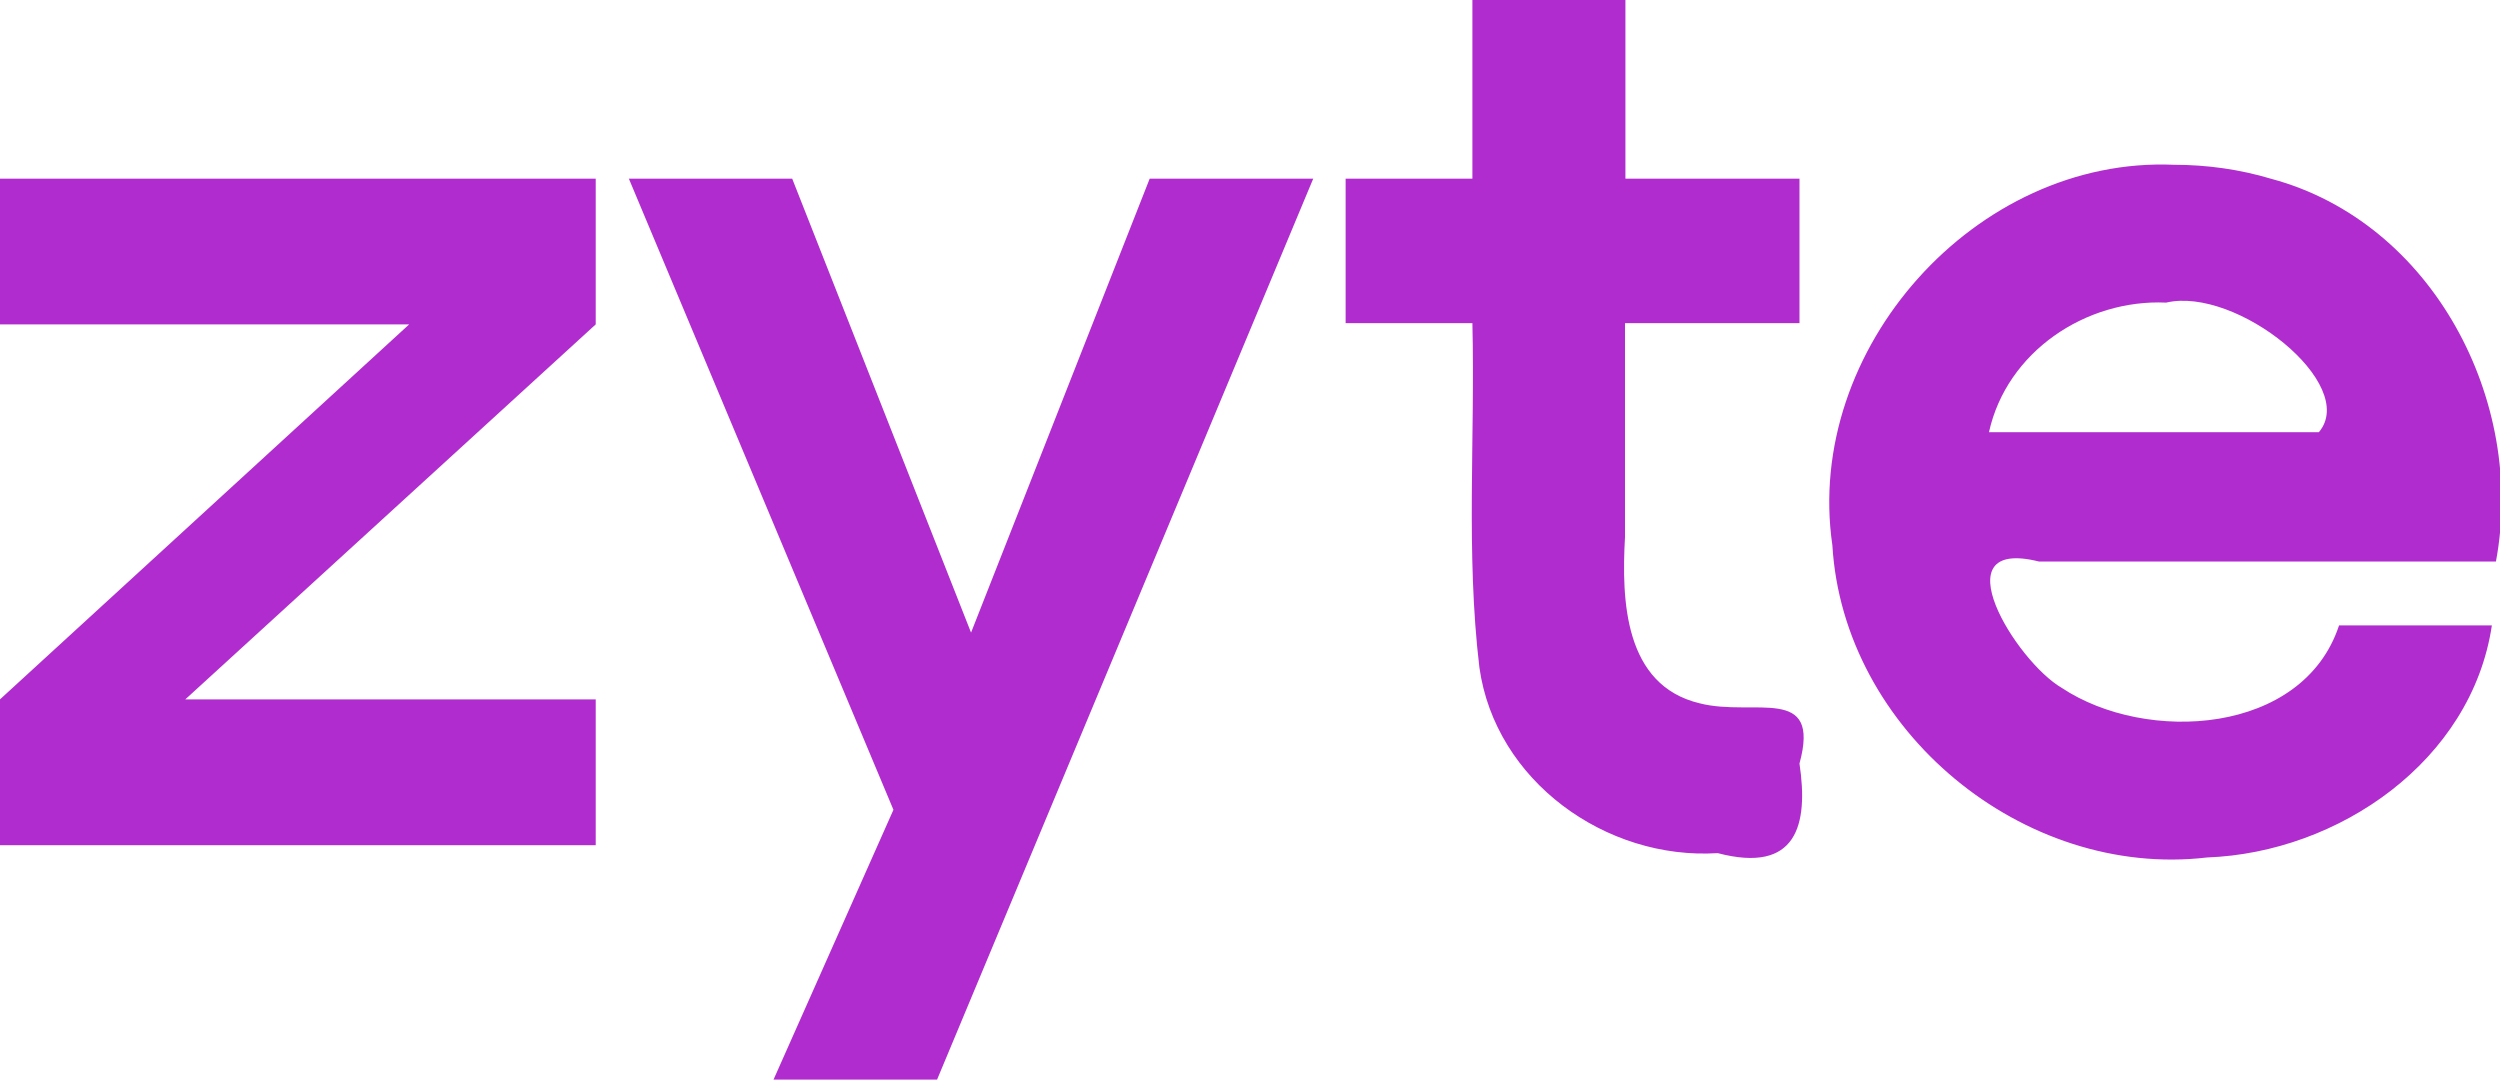
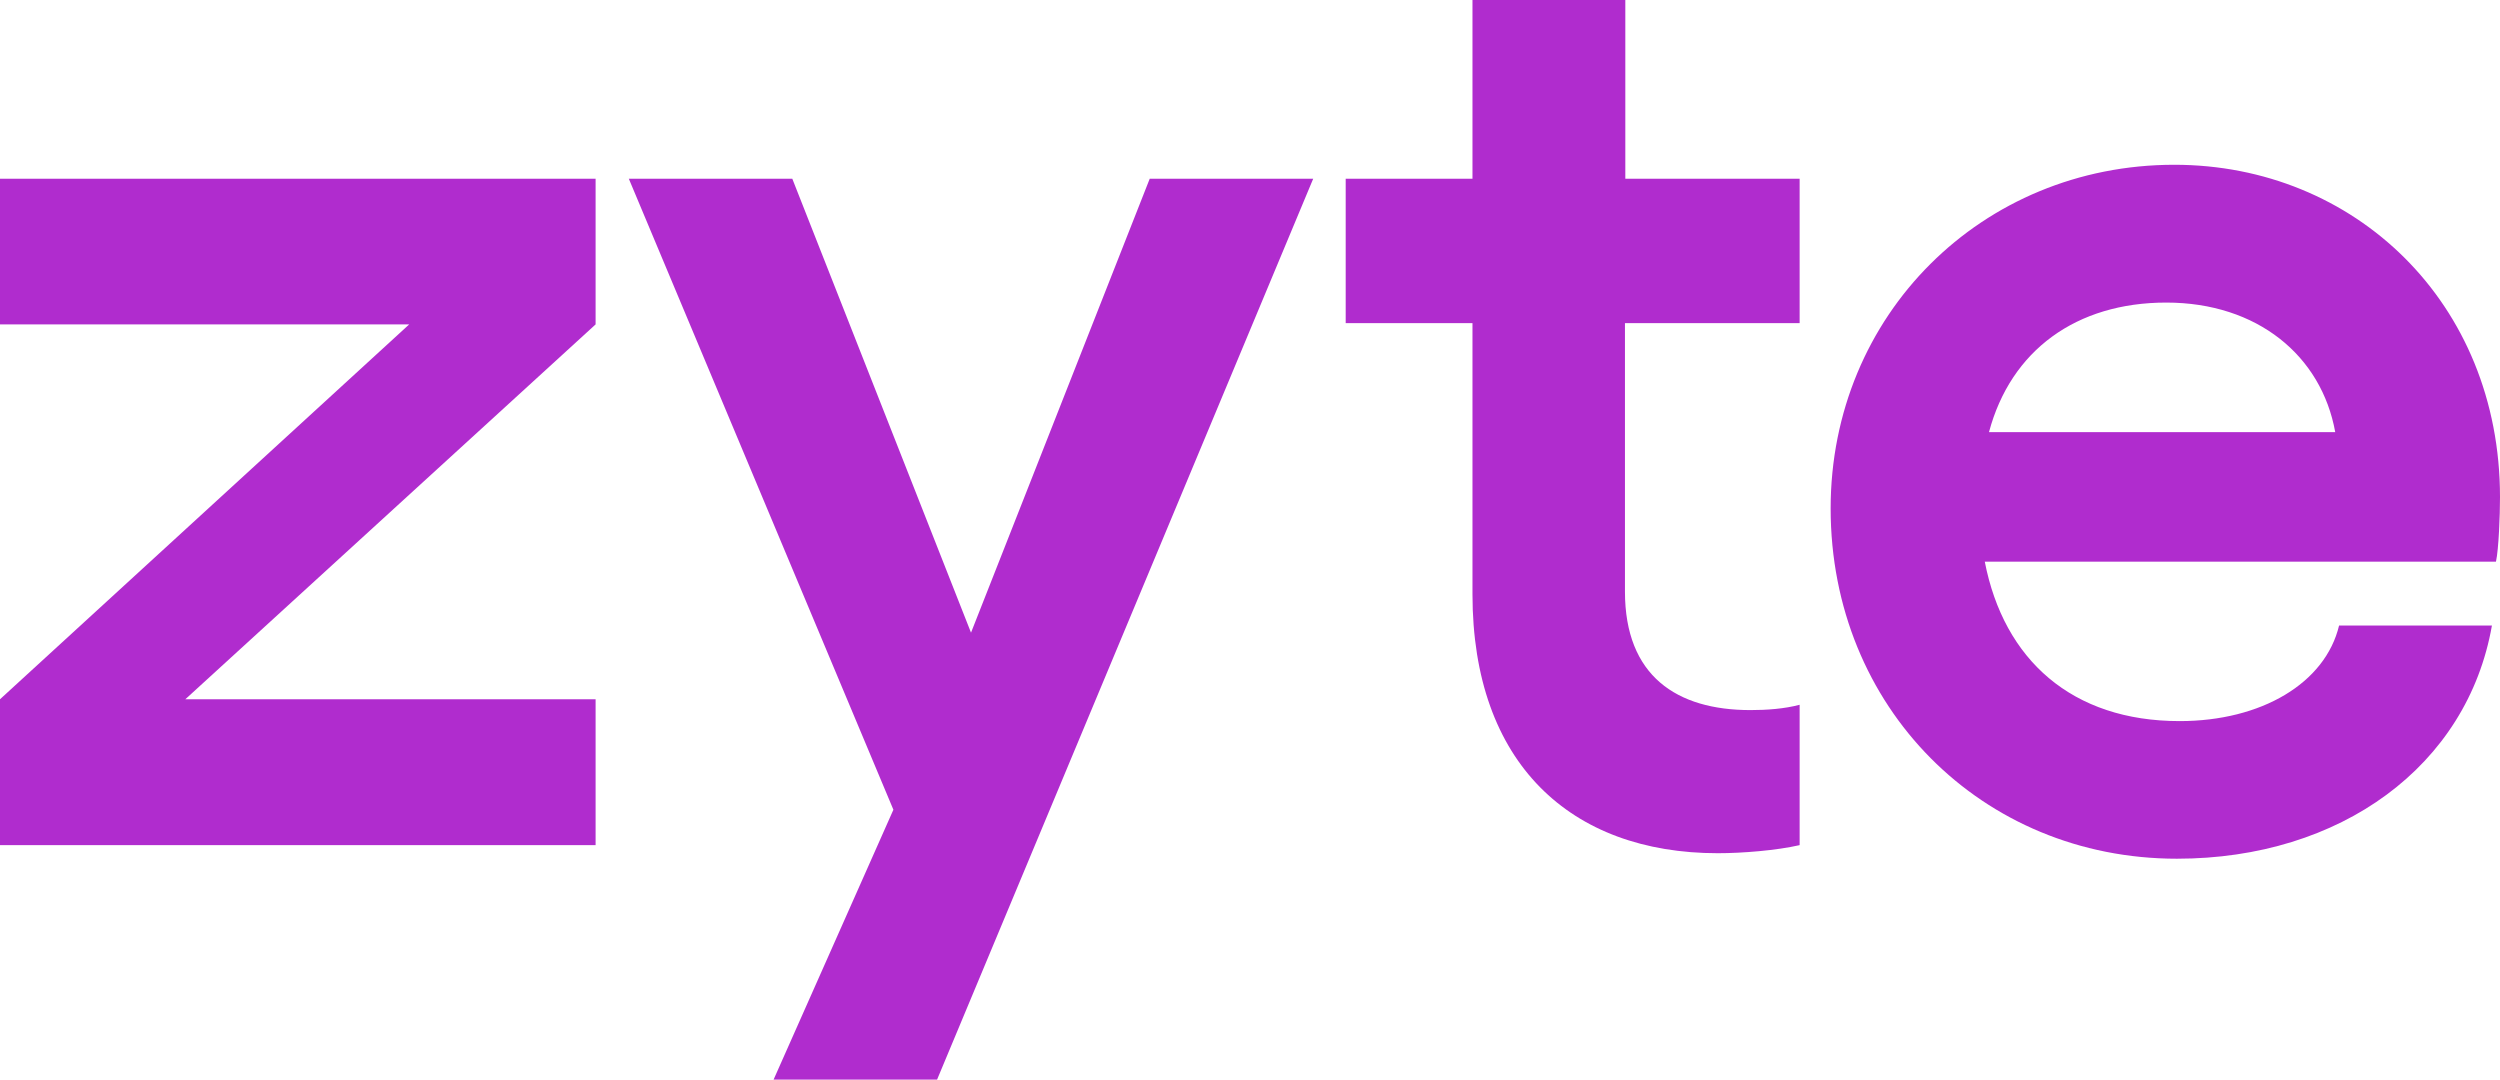
- <svg xmlns="http://www.w3.org/2000/svg" width="306.349mm" height="132.292mm" viewBox="0 0 306.349 132.292" version="1.1" id="svg1">
+ <svg xmlns="http://www.w3.org/2000/svg" version="1.1" id="svg1" width="1157.801" height="500" viewBox="0 0 1157.801 500">
  <defs id="defs1" />
-   <g id="layer1" transform="translate(-33.3375,-61.9125)">
-     <path d="m 213.764,61.913 c 0,7.297 0,14.594 0,21.891 -5.178,0 -10.356,0 -15.534,0 0,5.901 0,11.803 0,17.704 5.178,0 10.356,0 15.534,0 0.343,14.062 -0.813,28.226 0.859,42.201 1.948,13.905 15.506,23.615 29.202,22.745 9.704,2.543 11.141,-3.459 10.02,-10.981 2.659,-9.764 -5.578,-5.678 -12.215,-7.373 -9.272,-2.202 -9.603,-12.644 -9.165,-20.384 0,-8.736 0,-17.472 0,-26.208 7.127,0 14.254,0 21.381,0 0,-5.901 0,-11.803 0,-17.704 -7.11,0 -14.22,0 -21.33,0 0,-7.297 0,-14.594 0,-21.891 -6.25,0 -12.501,0 -18.751,0 z m 86.007,20.193 c -24.324,-1.059 -45.393,22.59 -41.896,46.62 1.344,22.692 23.406,40.911 45.922,38.26 16.1,-0.598 32.405,-11.818 34.893,-28.435 -6.242,0 -12.484,0 -18.726,0 -4.417,13.425 -23.645,14.526 -33.983,7.653 -5.629,-3.276 -15.013,-18.545 -2.768,-15.478 18.658,0 37.316,0 55.974,0 3.686,-19.607 -7.699,-41.576 -27.543,-46.905 -3.846,-1.151 -7.861,-1.716 -11.874,-1.715 z M 33.337,83.804 c 0,5.953 0,11.905 0,17.858 16.713,0 33.426,0 50.139,0 -16.713,15.317 -33.426,30.635 -50.139,45.952 0,5.957 0,11.914 0,17.87 24.333,0 48.667,0 73,0 0,-5.957 0,-11.914 0,-17.87 -16.764,0 -33.528,0 -50.292,0 16.764,-15.317 33.528,-30.635 50.292,-45.952 0,-5.953 0,-11.905 0,-17.858 -24.333,0 -48.667,0 -73,0 z m 77.06,0 c 10.807,25.78 21.615,51.56 32.422,77.34 -4.897,11.02 -9.795,22.04 -14.692,33.06 6.68,0 13.36,0 20.04,0 15.364,-36.8 30.728,-73.6 46.093,-110.4 -6.68,0 -13.36,0 -20.04,0 -7.297,18.543 -14.594,37.085 -21.891,55.628 -7.306,-18.543 -14.611,-37.085 -21.917,-55.628 -6.672,0 -13.343,0 -20.015,0 z m 188.379,15.19 c 8.631,-2.018 23.665,10.022 18.715,15.879 -13.476,0 -26.951,0 -40.427,0 2.171,-9.848 11.857,-16.325 21.712,-15.879 z" id="path1" style="fill:#b02cce;fill-opacity:1;stroke-width:0.265" />
+   <g id="layer-MC0" transform="translate(-1644.609,1109.843)">
+     <g id="g4" transform="matrix(0.6373218,0,0,0.6373218,1380.22,-1326.756)" style="stroke-width:1.569">
+       <g id="g1">
+         <path id="path1" d="m 0,0 c -7.5,41.6 -42.4,70.6 -92.1,70.6 -49,0 -84.7,-26 -96.6,-70.6 z M 87.6,-70.6 H -191 c 10.4,-53.5 47.5,-86.9 106.2,-86.9 44.6,0 79.4,20.7 86.9,52.1 H 85.4 C 72,-181.9 2.9,-232.5 -86.3,-232.5 c -106.2,0 -188.7,82.5 -188.7,190.9 0,105.5 82.5,187.3 187.3,187.3 98.1,0 177.5,-75 177.5,-181.2 0,-9.8 -0.7,-28.3 -2.2,-35.1" style="fill:#b02cce;fill-opacity:1;fill-rule:nonzero;stroke:none;stroke-width:1.569" transform="matrix(1.333333,0,0,-1.333333,2111.778,654.3512)" />
+         <path id="path2" d="m 0,0 -205,-491 h -89.1 l 65.3,147.1 L -373,0 h 89.1 L -186.5,-247.4 -89.1,0 Z" style="fill:#b02cce;fill-opacity:1;fill-rule:nonzero;stroke:none;stroke-width:1.569" transform="matrix(1.333333,0,0,-1.333333,1369.111,470.2177)" />
+         <path id="path3" d="m 0,0 v -146.3 c 0,-46 28.199,-64.599 68.399,-64.599 9,0 18.5,0.699 26.8,2.899 v -76.5 C 82.5,-287.399 64,-288.899 50.6,-288.899 c -80.201,0 -133.701,49 -133.701,141.199 V 0 H -152.2 v 78.7 h 69.099 v 97.4 h 83.3 V 78.7 h 95 V 0 Z" style="fill:#b02cce;fill-opacity:1;fill-rule:nonzero;stroke:none;stroke-width:1.569" transform="matrix(1.333333,0,0,-1.333333,1595.645,575.1513)" />
+         <path id="path4" d="M 0,0 V 79.4 H -324.6 V 0 h 223 l -223,-204.3 v -79.5 H 0 v 79.5 h -223.6 z" style="fill:#b02cce;fill-opacity:1;fill-rule:nonzero;stroke:none;stroke-width:1.569" transform="matrix(1.333333,0,0,-1.333333,847.6443,576.0843)" />
+       </g>
+     </g>
  </g>
</svg>
